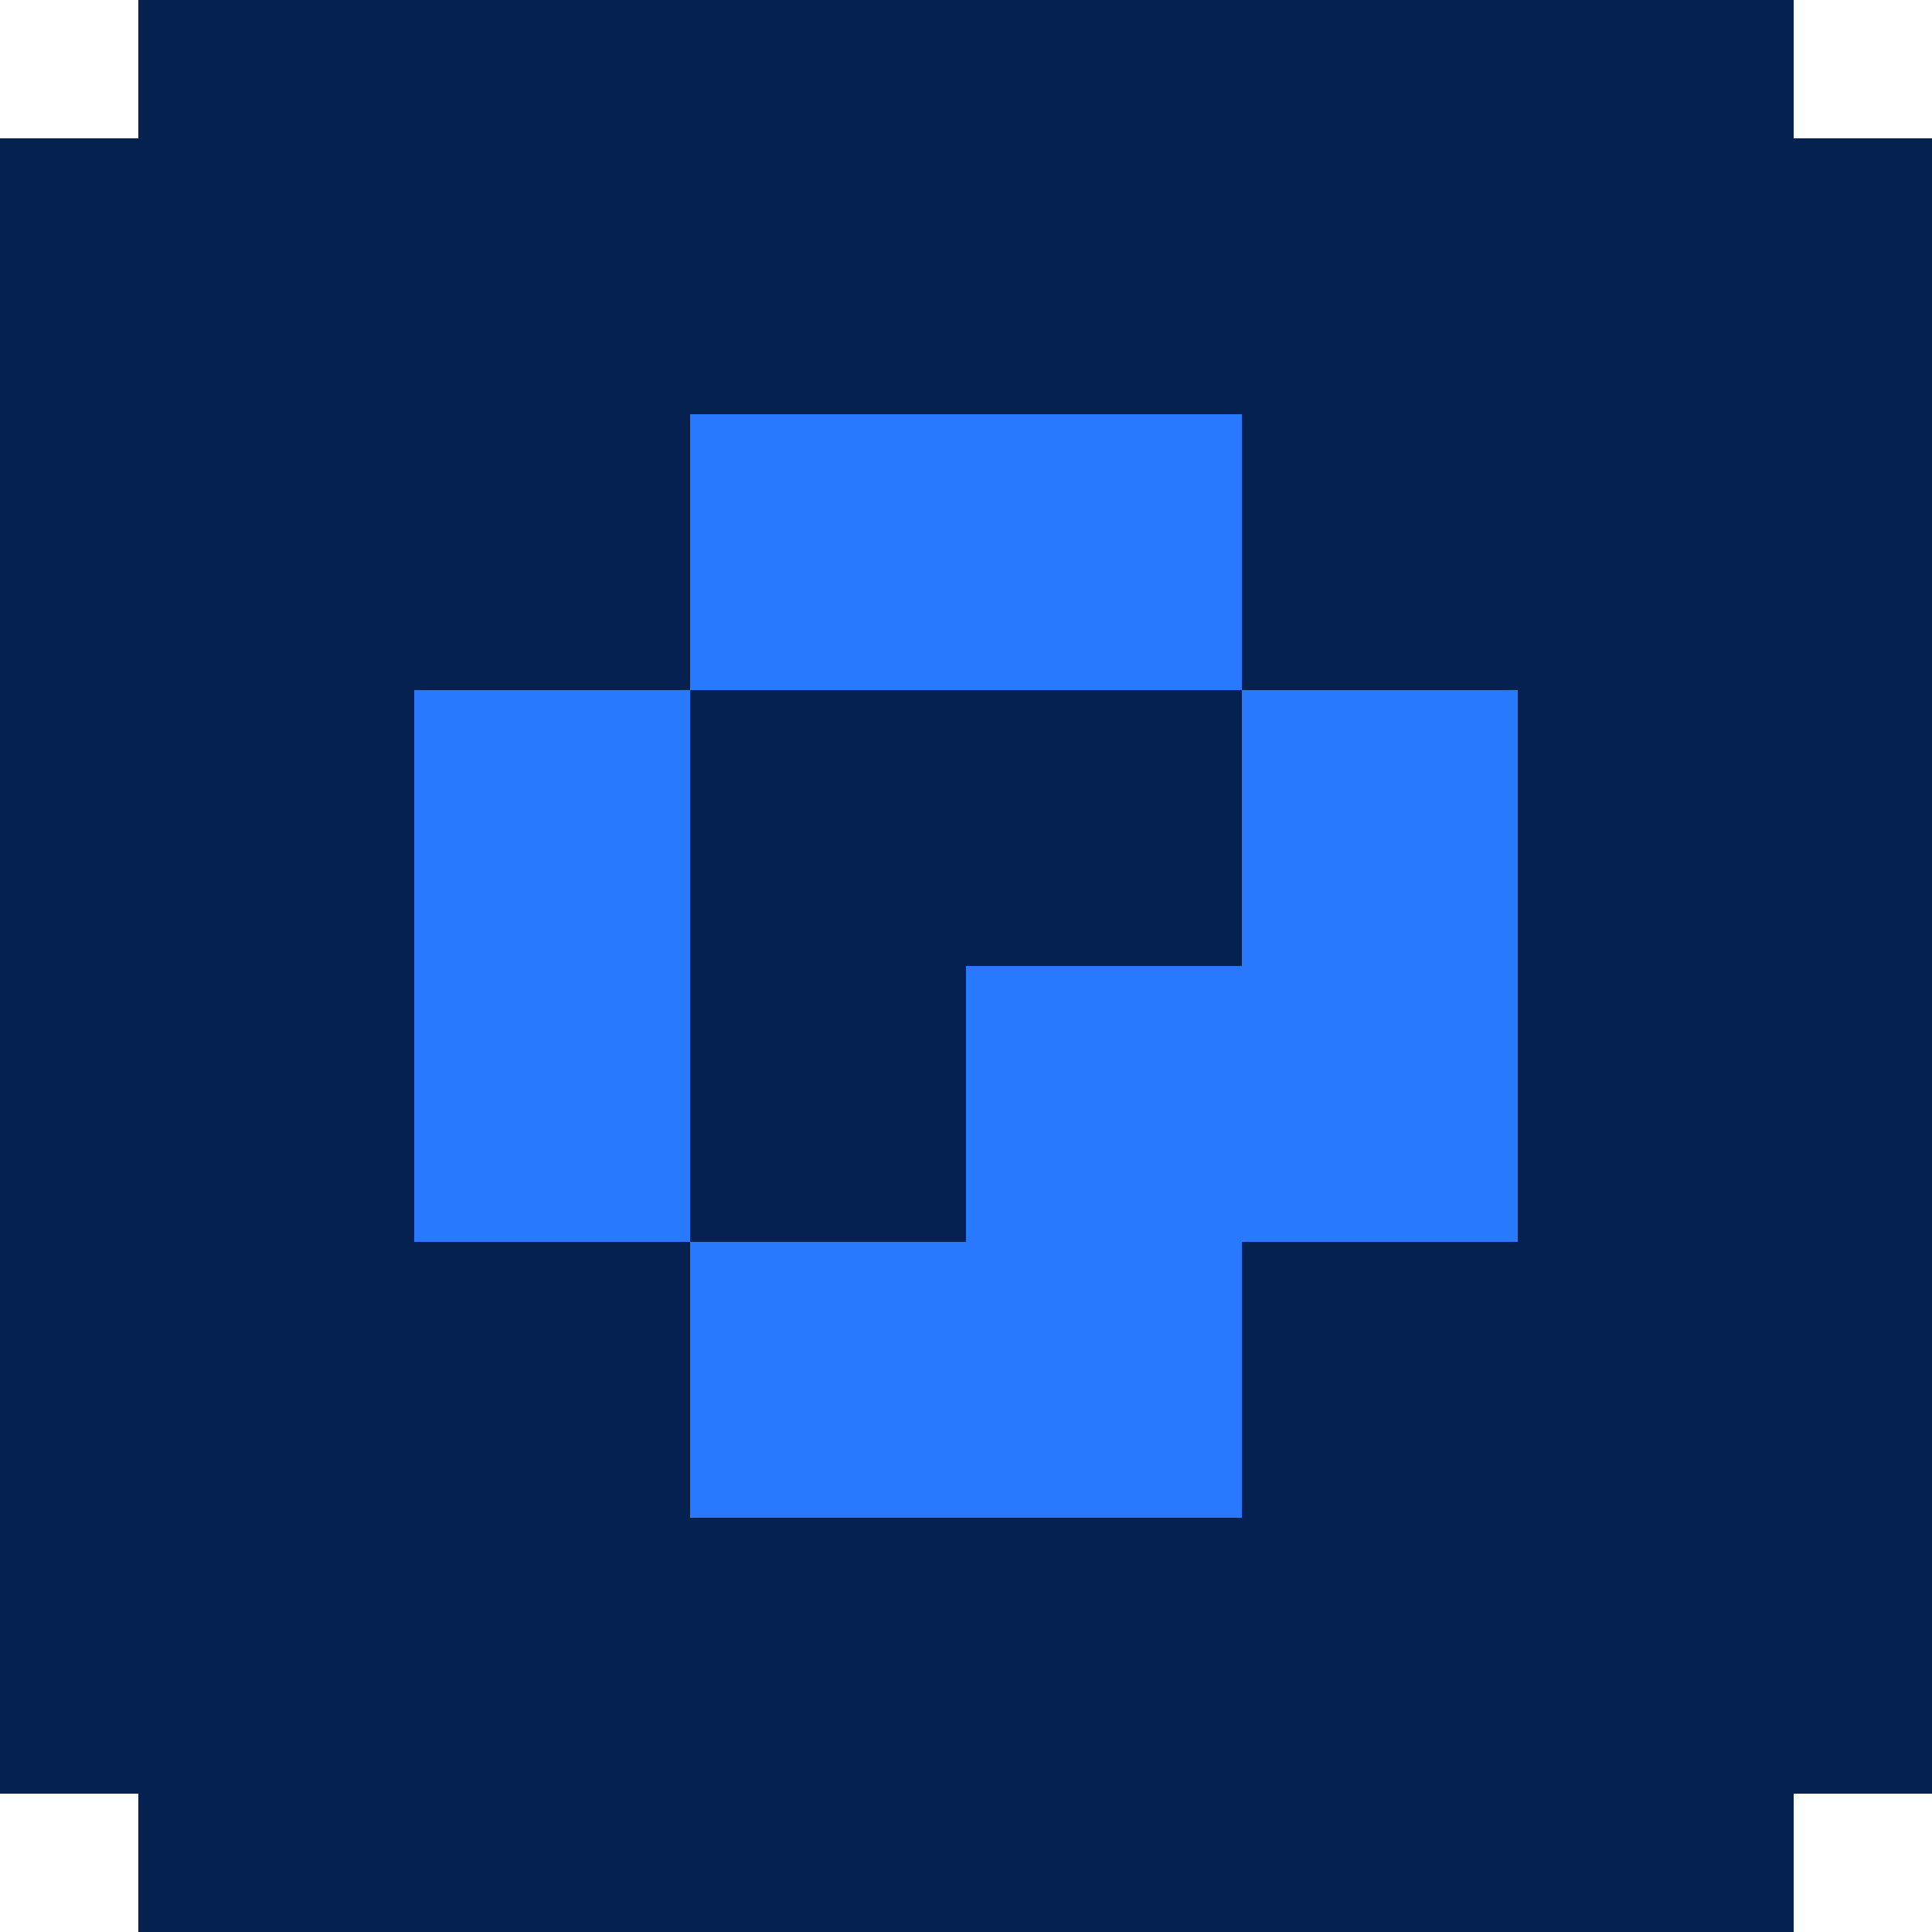
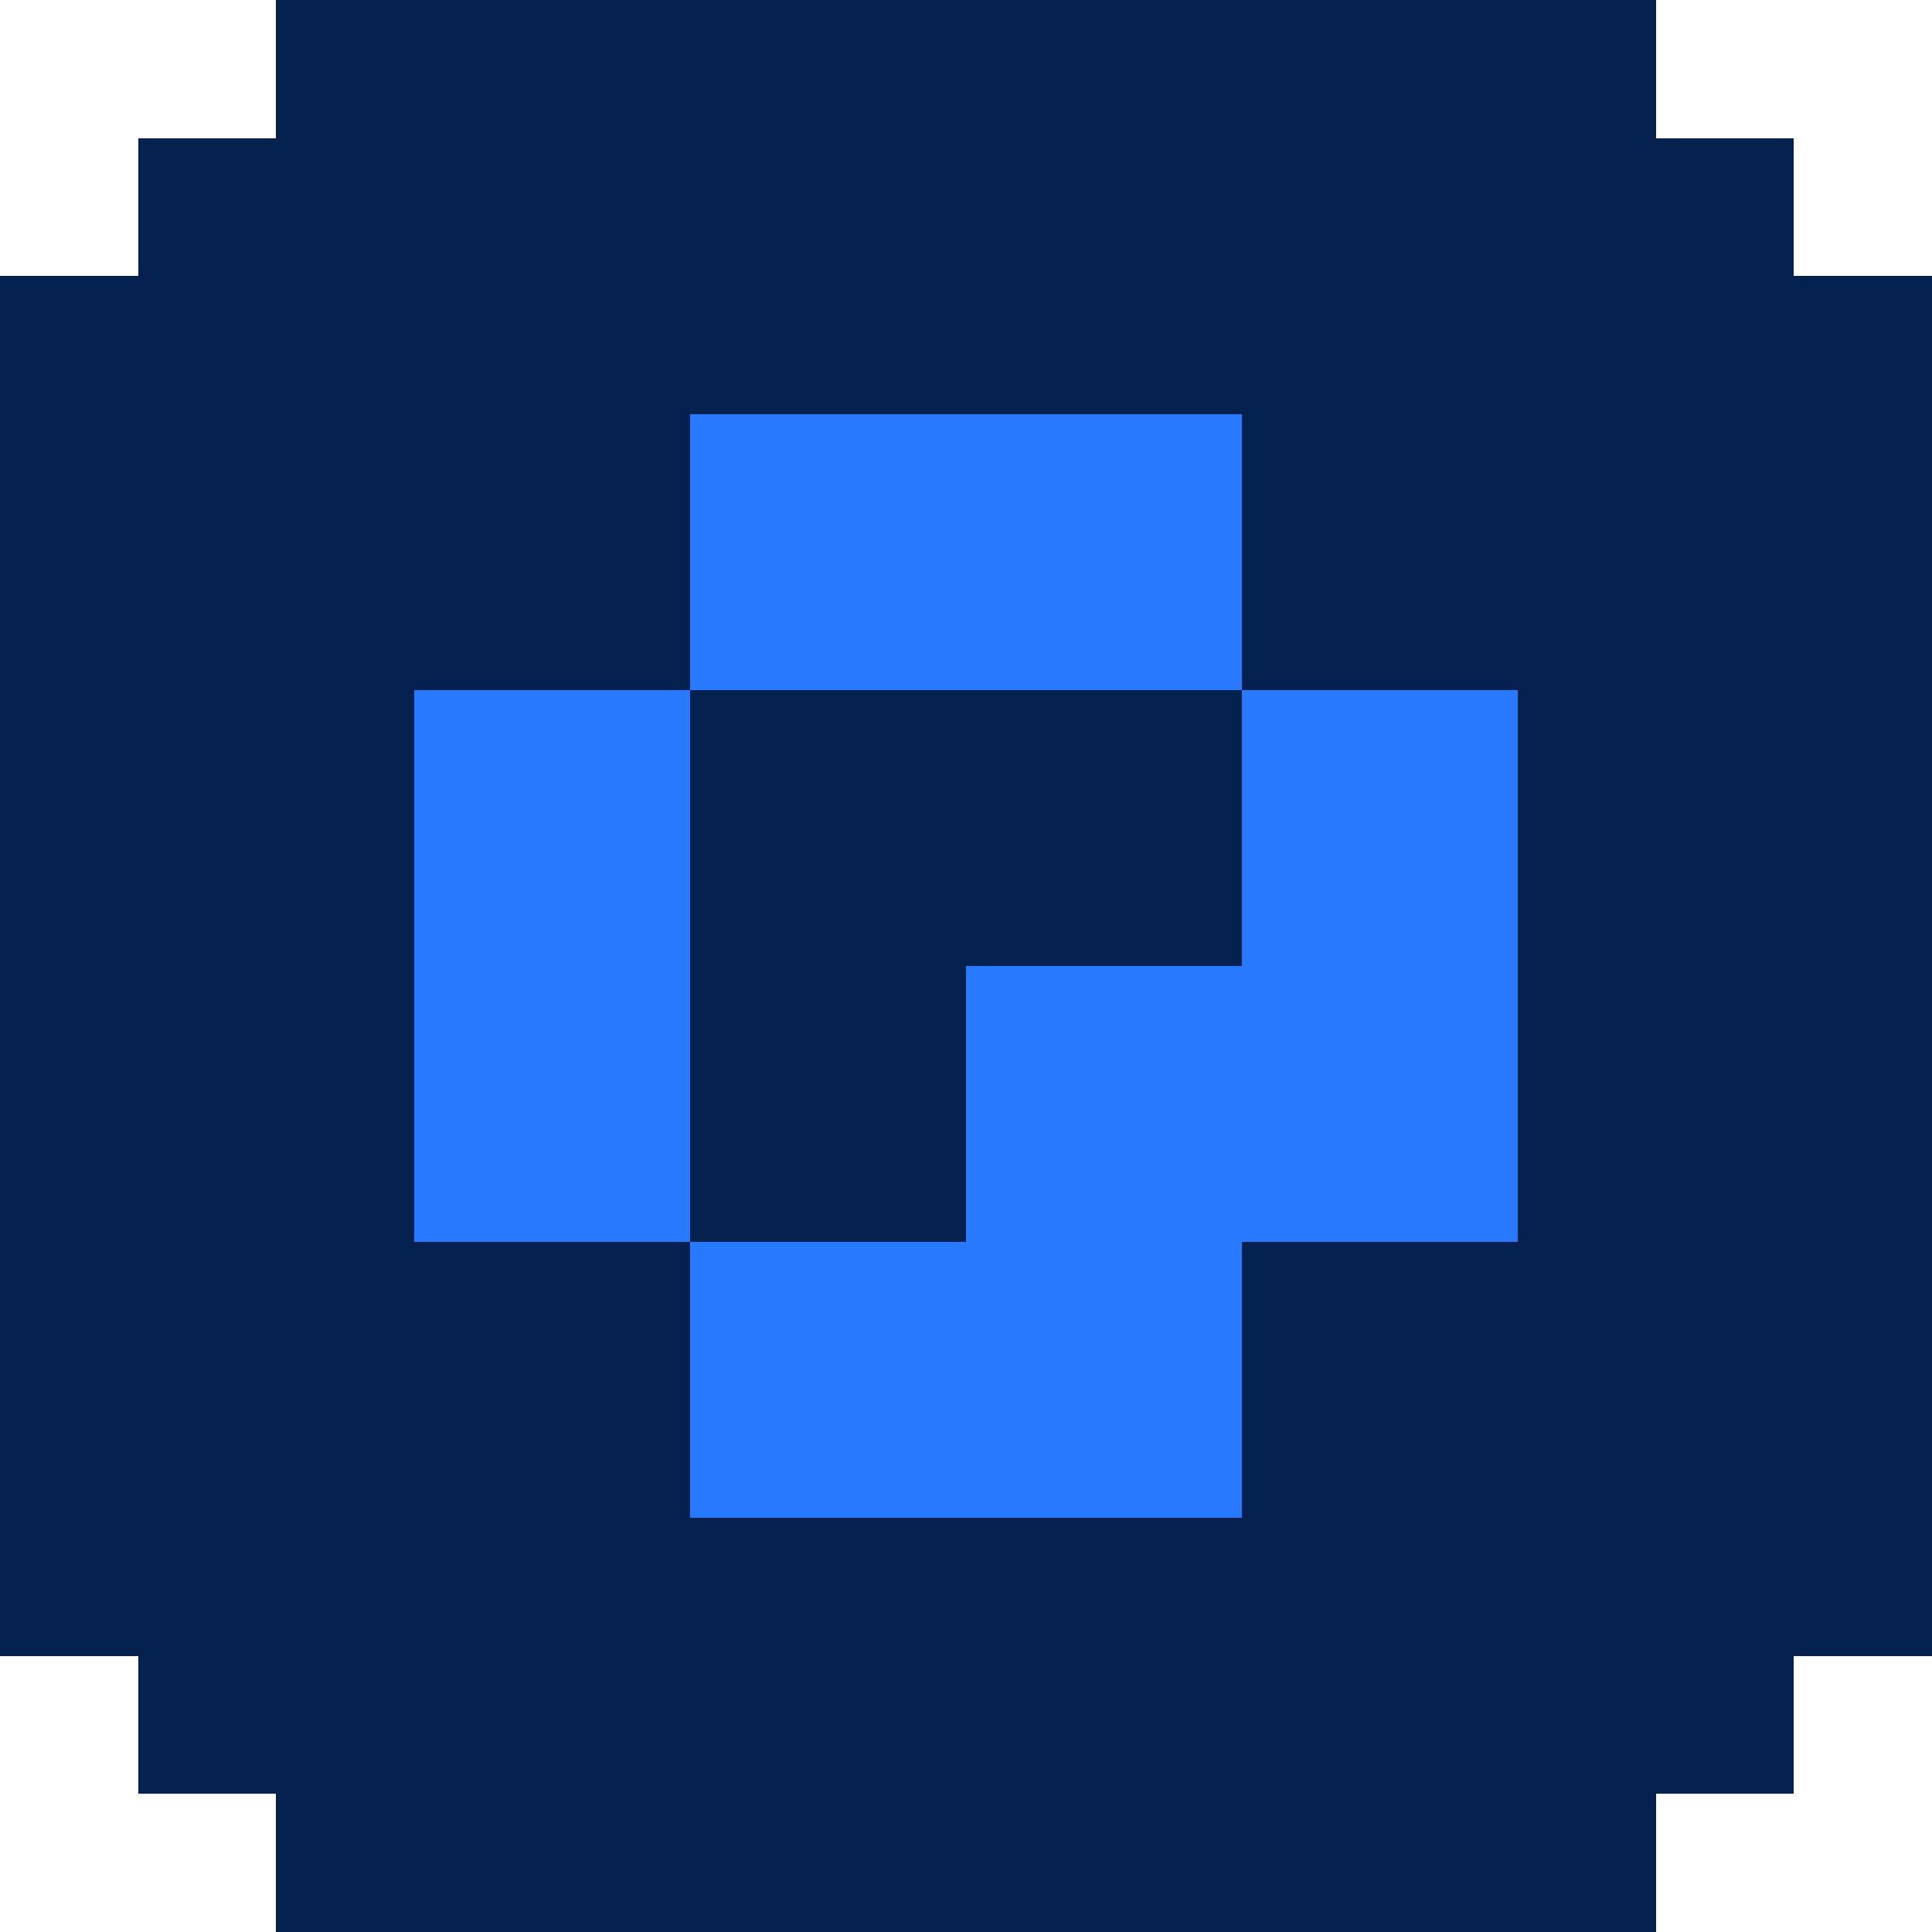
- <svg xmlns="http://www.w3.org/2000/svg" version="1.1" width="14" height="14" shape-rendering="crispEdges">
-   <rect x="1" y="0" width="12" height="3" fill="#05214F" />
-   <rect x="0" y="1" width="1" height="12" fill="#05214F" />
-   <rect x="13" y="1" width="1" height="12" fill="#05214F" />
-   <rect x="1" y="3" width="4" height="2" fill="#05214F" />
-   <rect x="5" y="3" width="4" height="2" fill="#2979FF" />
-   <rect x="9" y="3" width="4" height="2" fill="#05214F" />
-   <rect x="1" y="5" width="2" height="9" fill="#05214F" />
-   <rect x="3" y="5" width="2" height="4" fill="#2979FF" />
-   <rect x="5" y="5" width="4" height="2" fill="#05214F" />
-   <rect x="9" y="5" width="2" height="4" fill="#2979FF" />
-   <rect x="11" y="5" width="2" height="9" fill="#05214F" />
-   <rect x="5" y="7" width="2" height="2" fill="#05214F" />
-   <rect x="7" y="7" width="2" height="4" fill="#2979FF" />
-   <rect x="3" y="9" width="2" height="5" fill="#05214F" />
-   <rect x="5" y="9" width="2" height="2" fill="#2979FF" />
-   <rect x="9" y="9" width="2" height="5" fill="#05214F" />
-   <rect x="5" y="11" width="4" height="3" fill="#05214F" />
+ <svg xmlns="http://www.w3.org/2000/svg" width="14" height="14" viewBox="0 0 14 14" shape-rendering="crispEdges">
+   <path fill="#05214F" d="M2 0h10v1H2zM1 1h12v1H1zM0 2h14v1H0zM0 3h5v1H0zM9 3h5v1H9zM0 4h5v1H0zM9 4h5v1H9zM0 5h3v1H0zM5 5h4v1H5zM11 5h3v1h-3zM0 6h3v1H0zM5 6h4v1H5zM11 6h3v1h-3zM0 7h3v1H0zM5 7h2v1H5zM11 7h3v1h-3zM0 8h3v1H0zM5 8h2v1H5zM11 8h3v1h-3zM0 9h5v1H0zM9 9h5v1H9zM0 10h5v1H0zM9 10h5v1H9zM0 11h14v1H0zM1 12h12v1H1zM2 13h10v1H2z" />
+   <path fill="#2979FF" d="M5 3h4v1H5zM5 4h4v1H5zM3 5h2v1H3zM9 5h2v1H9zM3 6h2v1H3zM9 6h2v1H9zM3 7h2v1H3zM7 7h4v1H7zM3 8h2v1H3zM7 8h4v1H7zM5 9h4v1H5zM5 10h4v1H5z" />
</svg>
